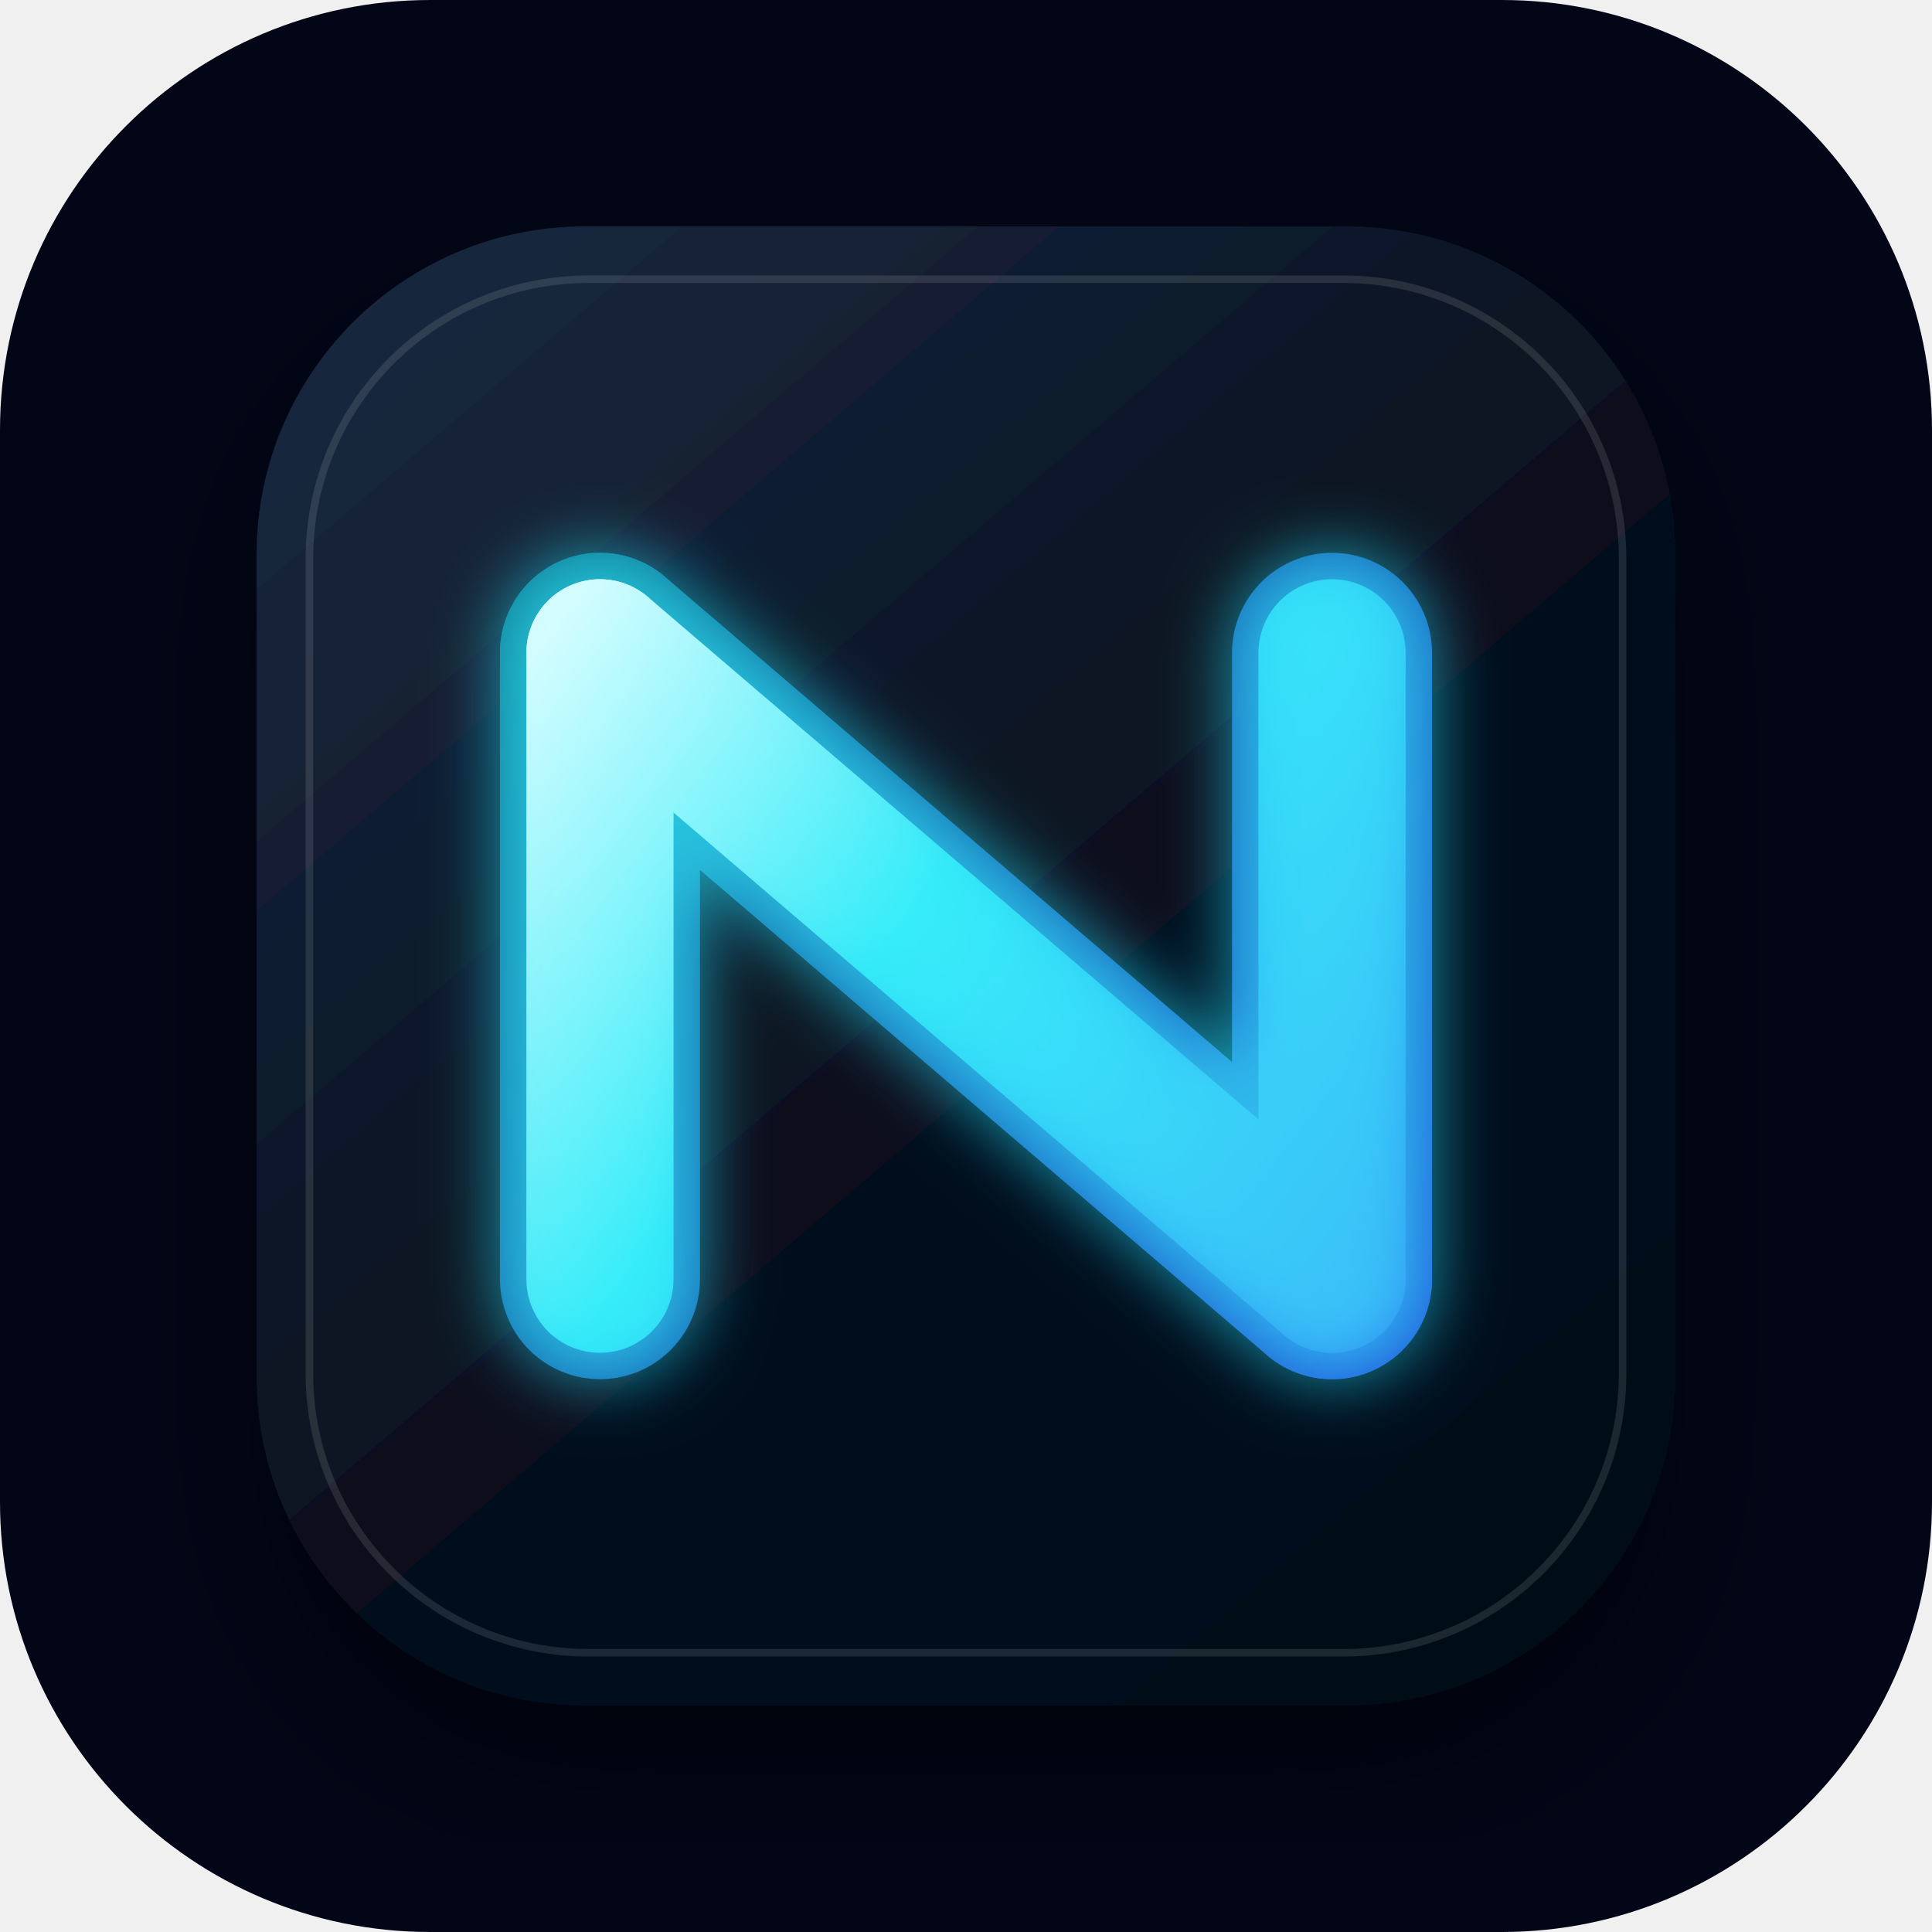
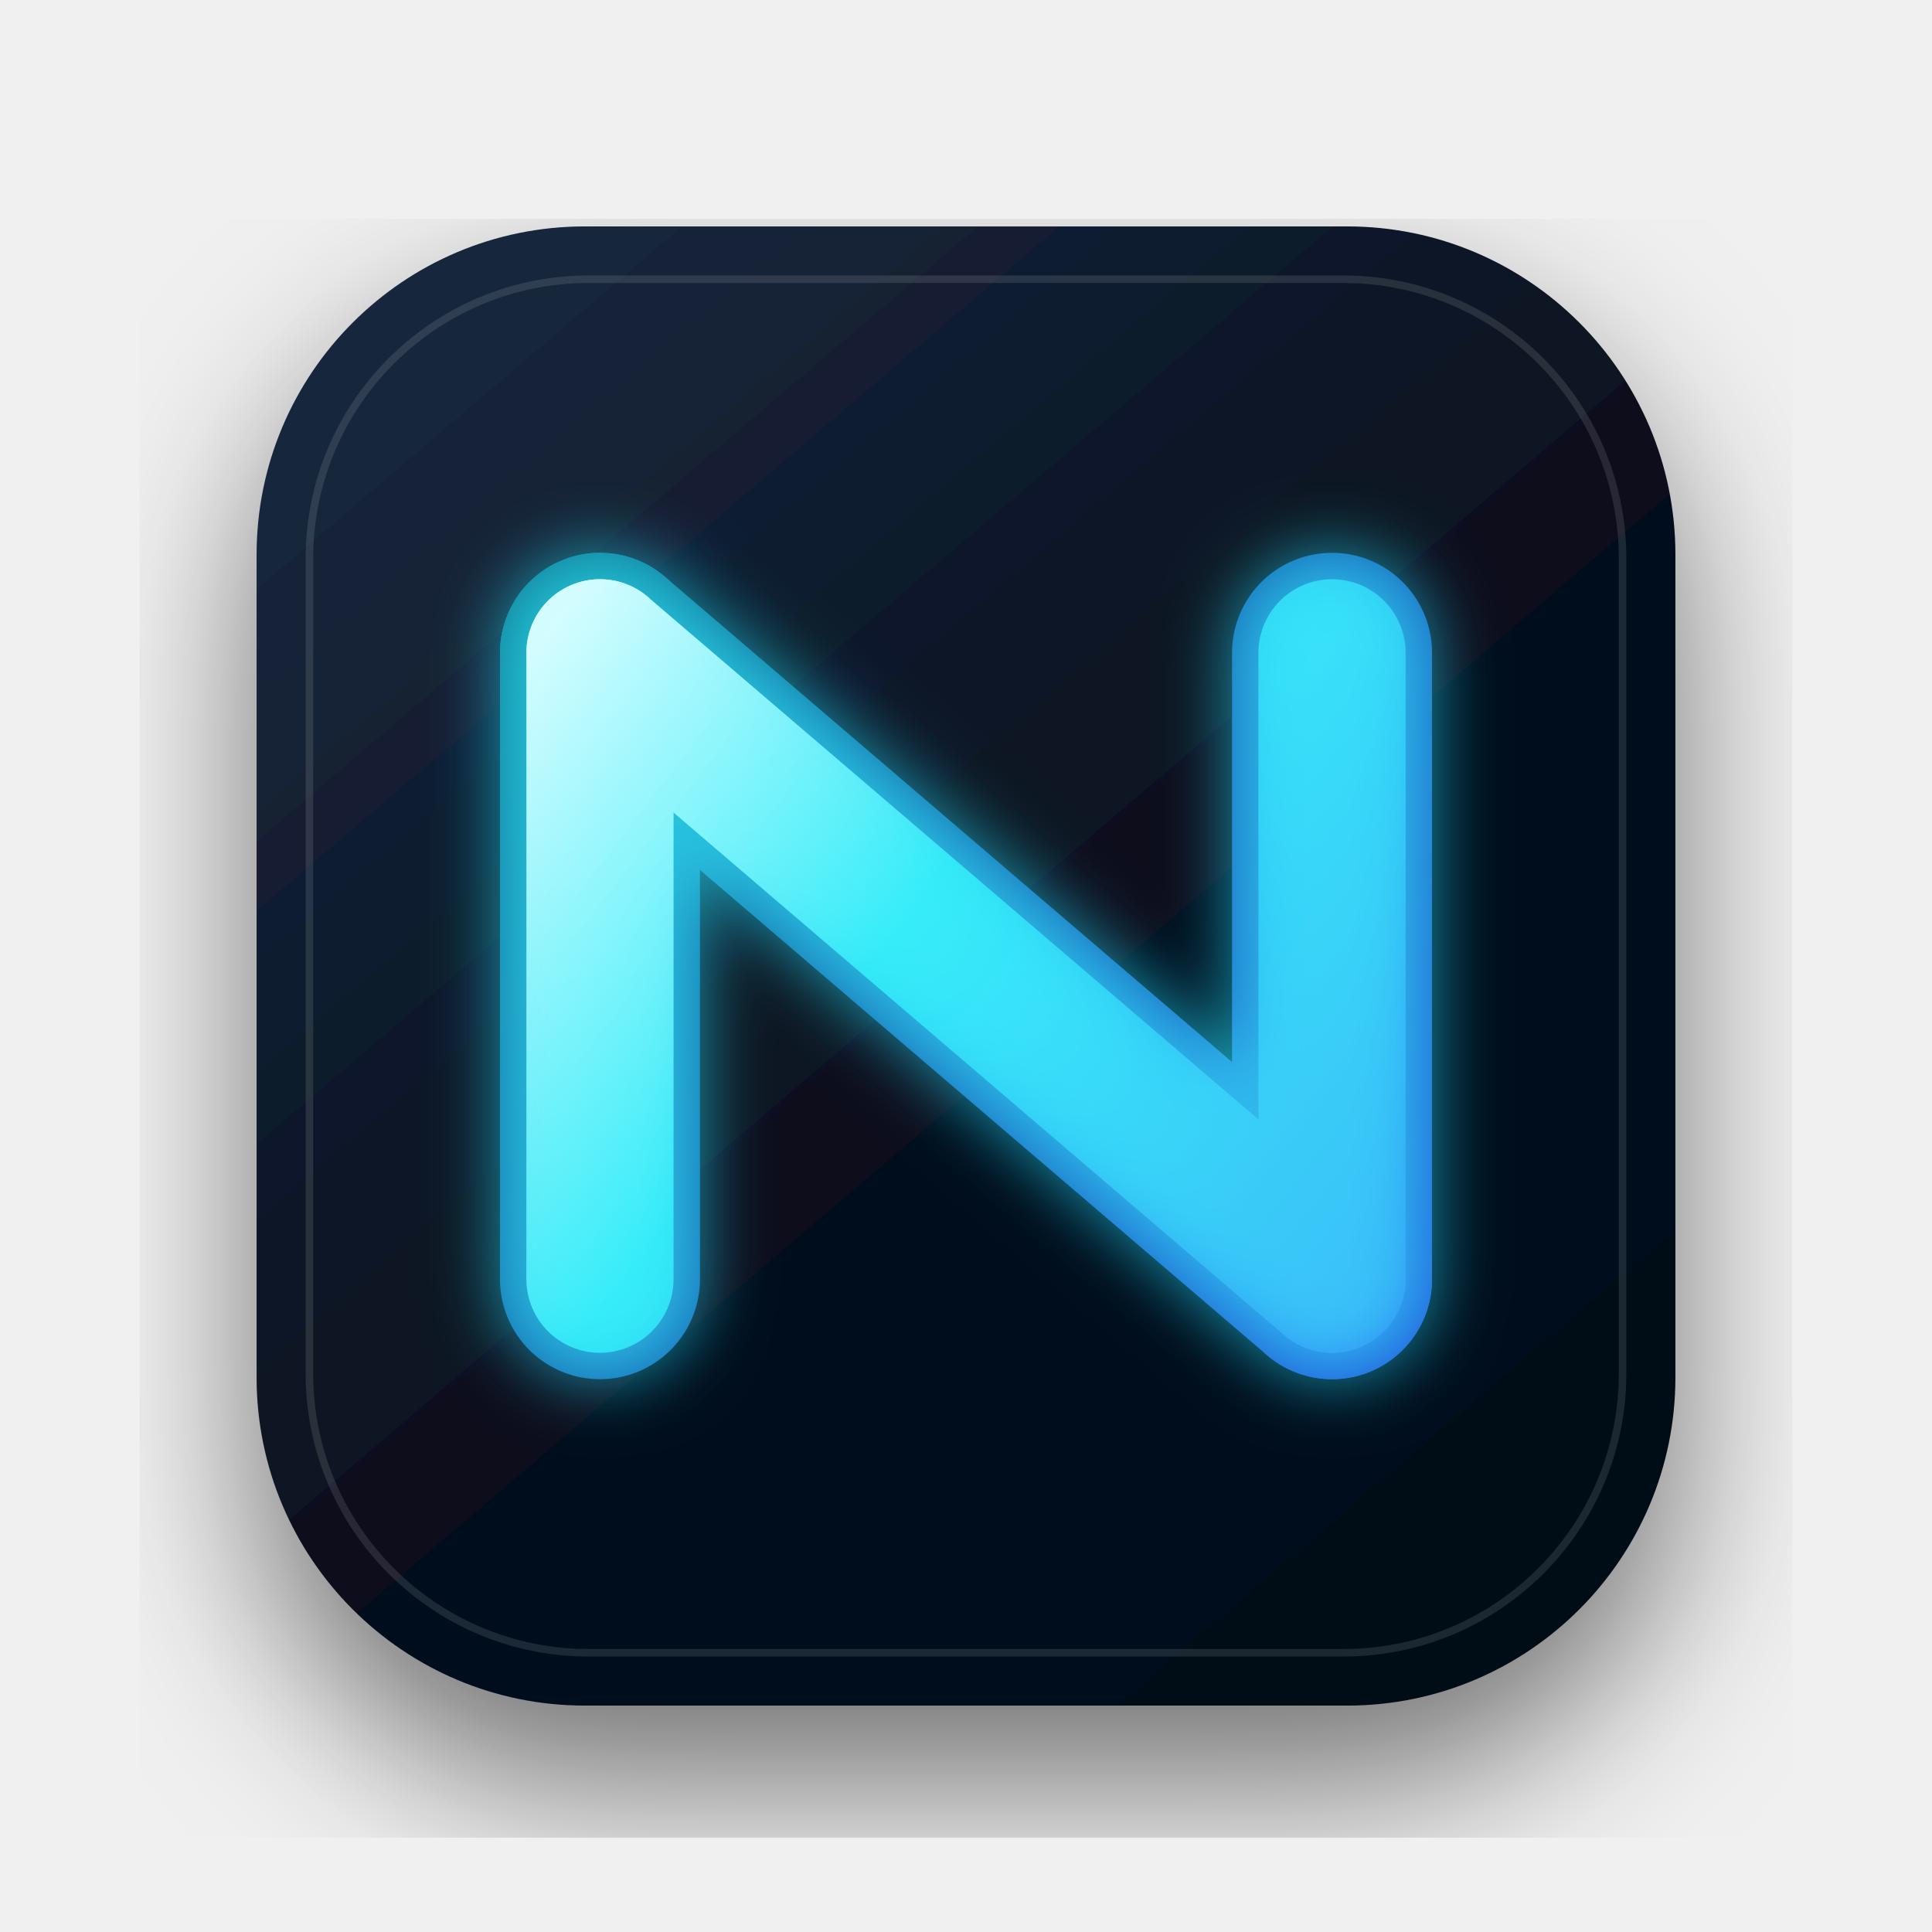
<svg xmlns="http://www.w3.org/2000/svg" width="1024" height="1024" viewBox="0 0 1024 1024" fill="none">
  <defs>
    <linearGradient id="base" x1="182" y1="126" x2="842" y2="900" gradientUnits="userSpaceOnUse">
      <stop stop-color="#1B2A41" />
      <stop offset="0.5" stop-color="#07111F" />
      <stop offset="1" stop-color="#020617" />
    </linearGradient>
    <linearGradient id="nStroke" x1="286" y1="342" x2="742" y2="694" gradientUnits="userSpaceOnUse">
      <stop stop-color="#CFFAFE" />
      <stop offset="0.42" stop-color="#22D3EE" />
      <stop offset="1" stop-color="#2563EB" />
    </linearGradient>
    <linearGradient id="nShadow" x1="288" y1="338" x2="740" y2="704" gradientUnits="userSpaceOnUse">
      <stop stop-color="#0E7490" />
      <stop offset="1" stop-color="#1D4ED8" />
    </linearGradient>
    <filter id="tileShadow" x="74" y="74" width="876" height="900" filterUnits="userSpaceOnUse" color-interpolation-filters="sRGB">
      <feDropShadow dx="0" dy="42" stdDeviation="46" flood-color="#000000" flood-opacity="0.52" />
    </filter>
    <filter id="cyanGlow" x="188" y="226" width="650" height="618" filterUnits="userSpaceOnUse" color-interpolation-filters="sRGB">
      <feGaussianBlur stdDeviation="18" result="blur" />
      <feColorMatrix in="blur" type="matrix" values="0 0 0 0 0.133 0 0 0 0 0.827 0 0 0 0 0.933 0 0 0 0.7 0" />
      <feBlend mode="screen" in2="SourceGraphic" />
    </filter>
  </defs>
-   <rect width="1024" height="1024" rx="228" fill="#020617" />
  <rect x="136" y="120" width="752" height="784" rx="174" fill="url(#base)" filter="url(#tileShadow)" />
  <rect x="164" y="148" width="696" height="728" rx="148" stroke="white" stroke-opacity="0.11" stroke-width="4" />
  <g filter="url(#cyanGlow)">
    <path d="M318 678V346" stroke="url(#nShadow)" stroke-width="106" stroke-linecap="round" />
    <path d="M318 346L706 678" stroke="url(#nShadow)" stroke-width="106" stroke-linecap="round" />
    <path d="M706 346V678" stroke="url(#nShadow)" stroke-width="106" stroke-linecap="round" />
    <path d="M318 678V346" stroke="url(#nStroke)" stroke-width="78" stroke-linecap="round" />
    <path d="M318 346L706 678" stroke="url(#nStroke)" stroke-width="78" stroke-linecap="round" />
    <path d="M706 346V678" stroke="url(#nStroke)" stroke-width="78" stroke-linecap="round" />
  </g>
</svg>
